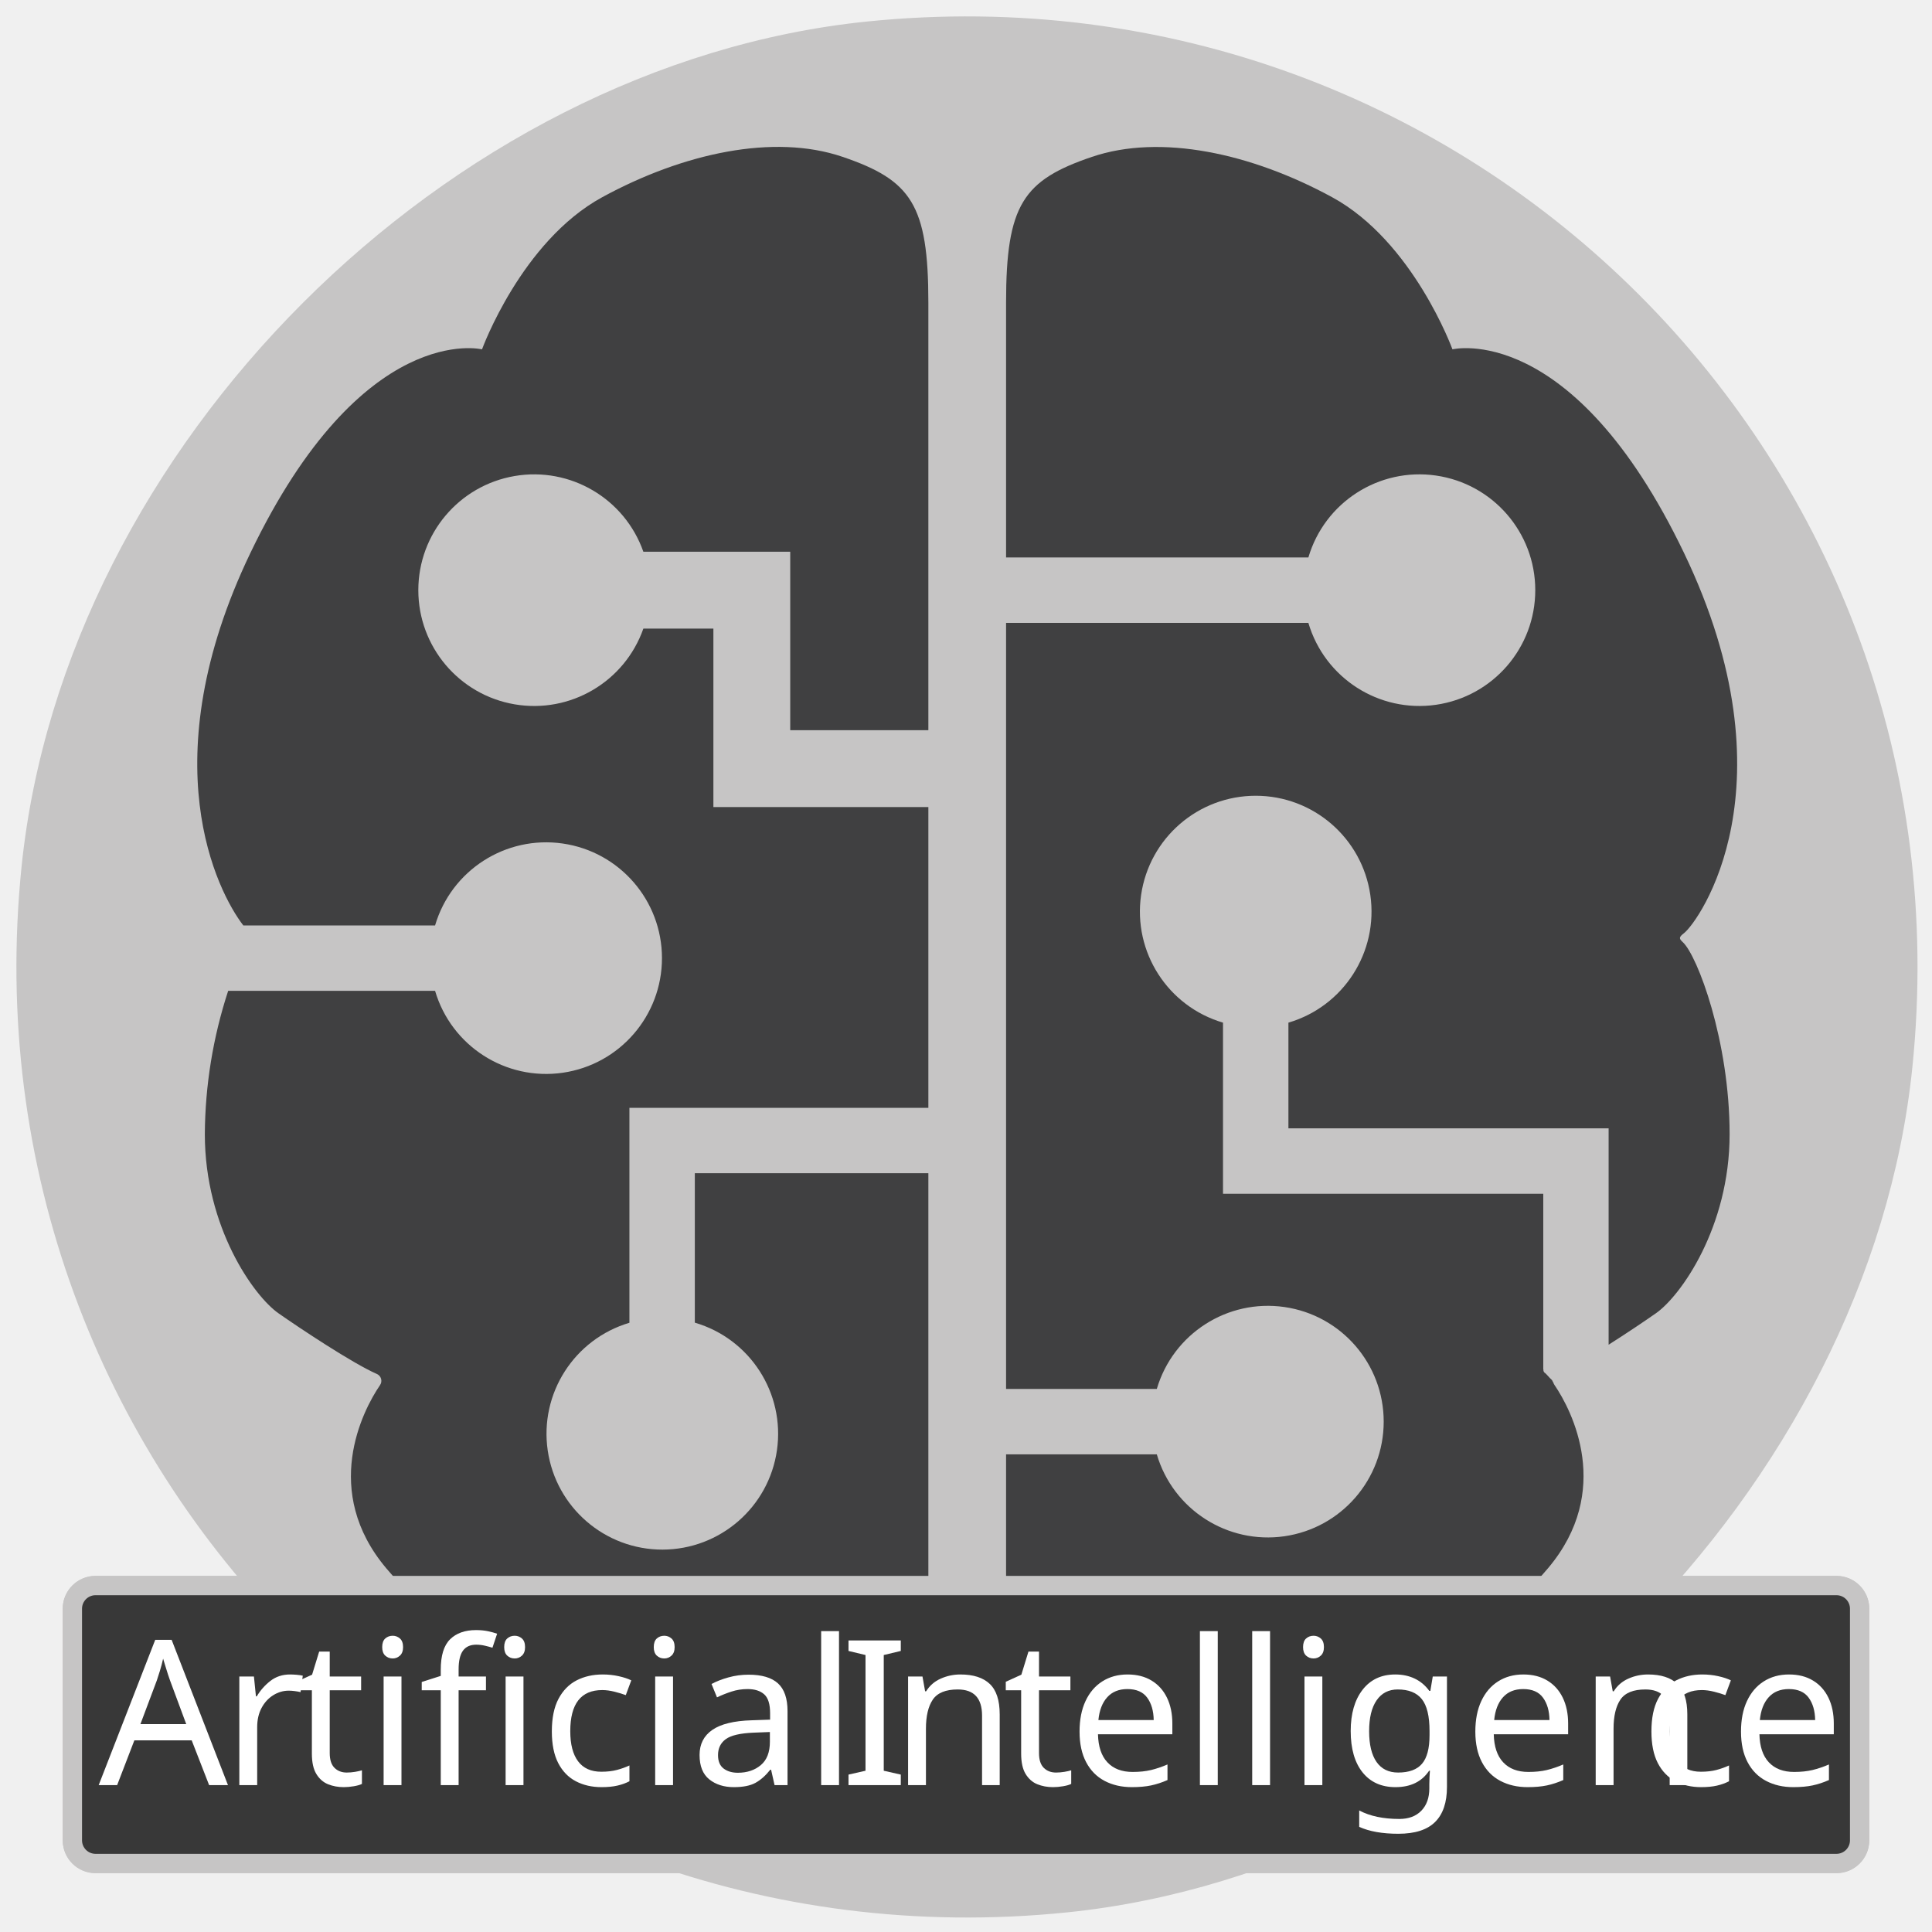
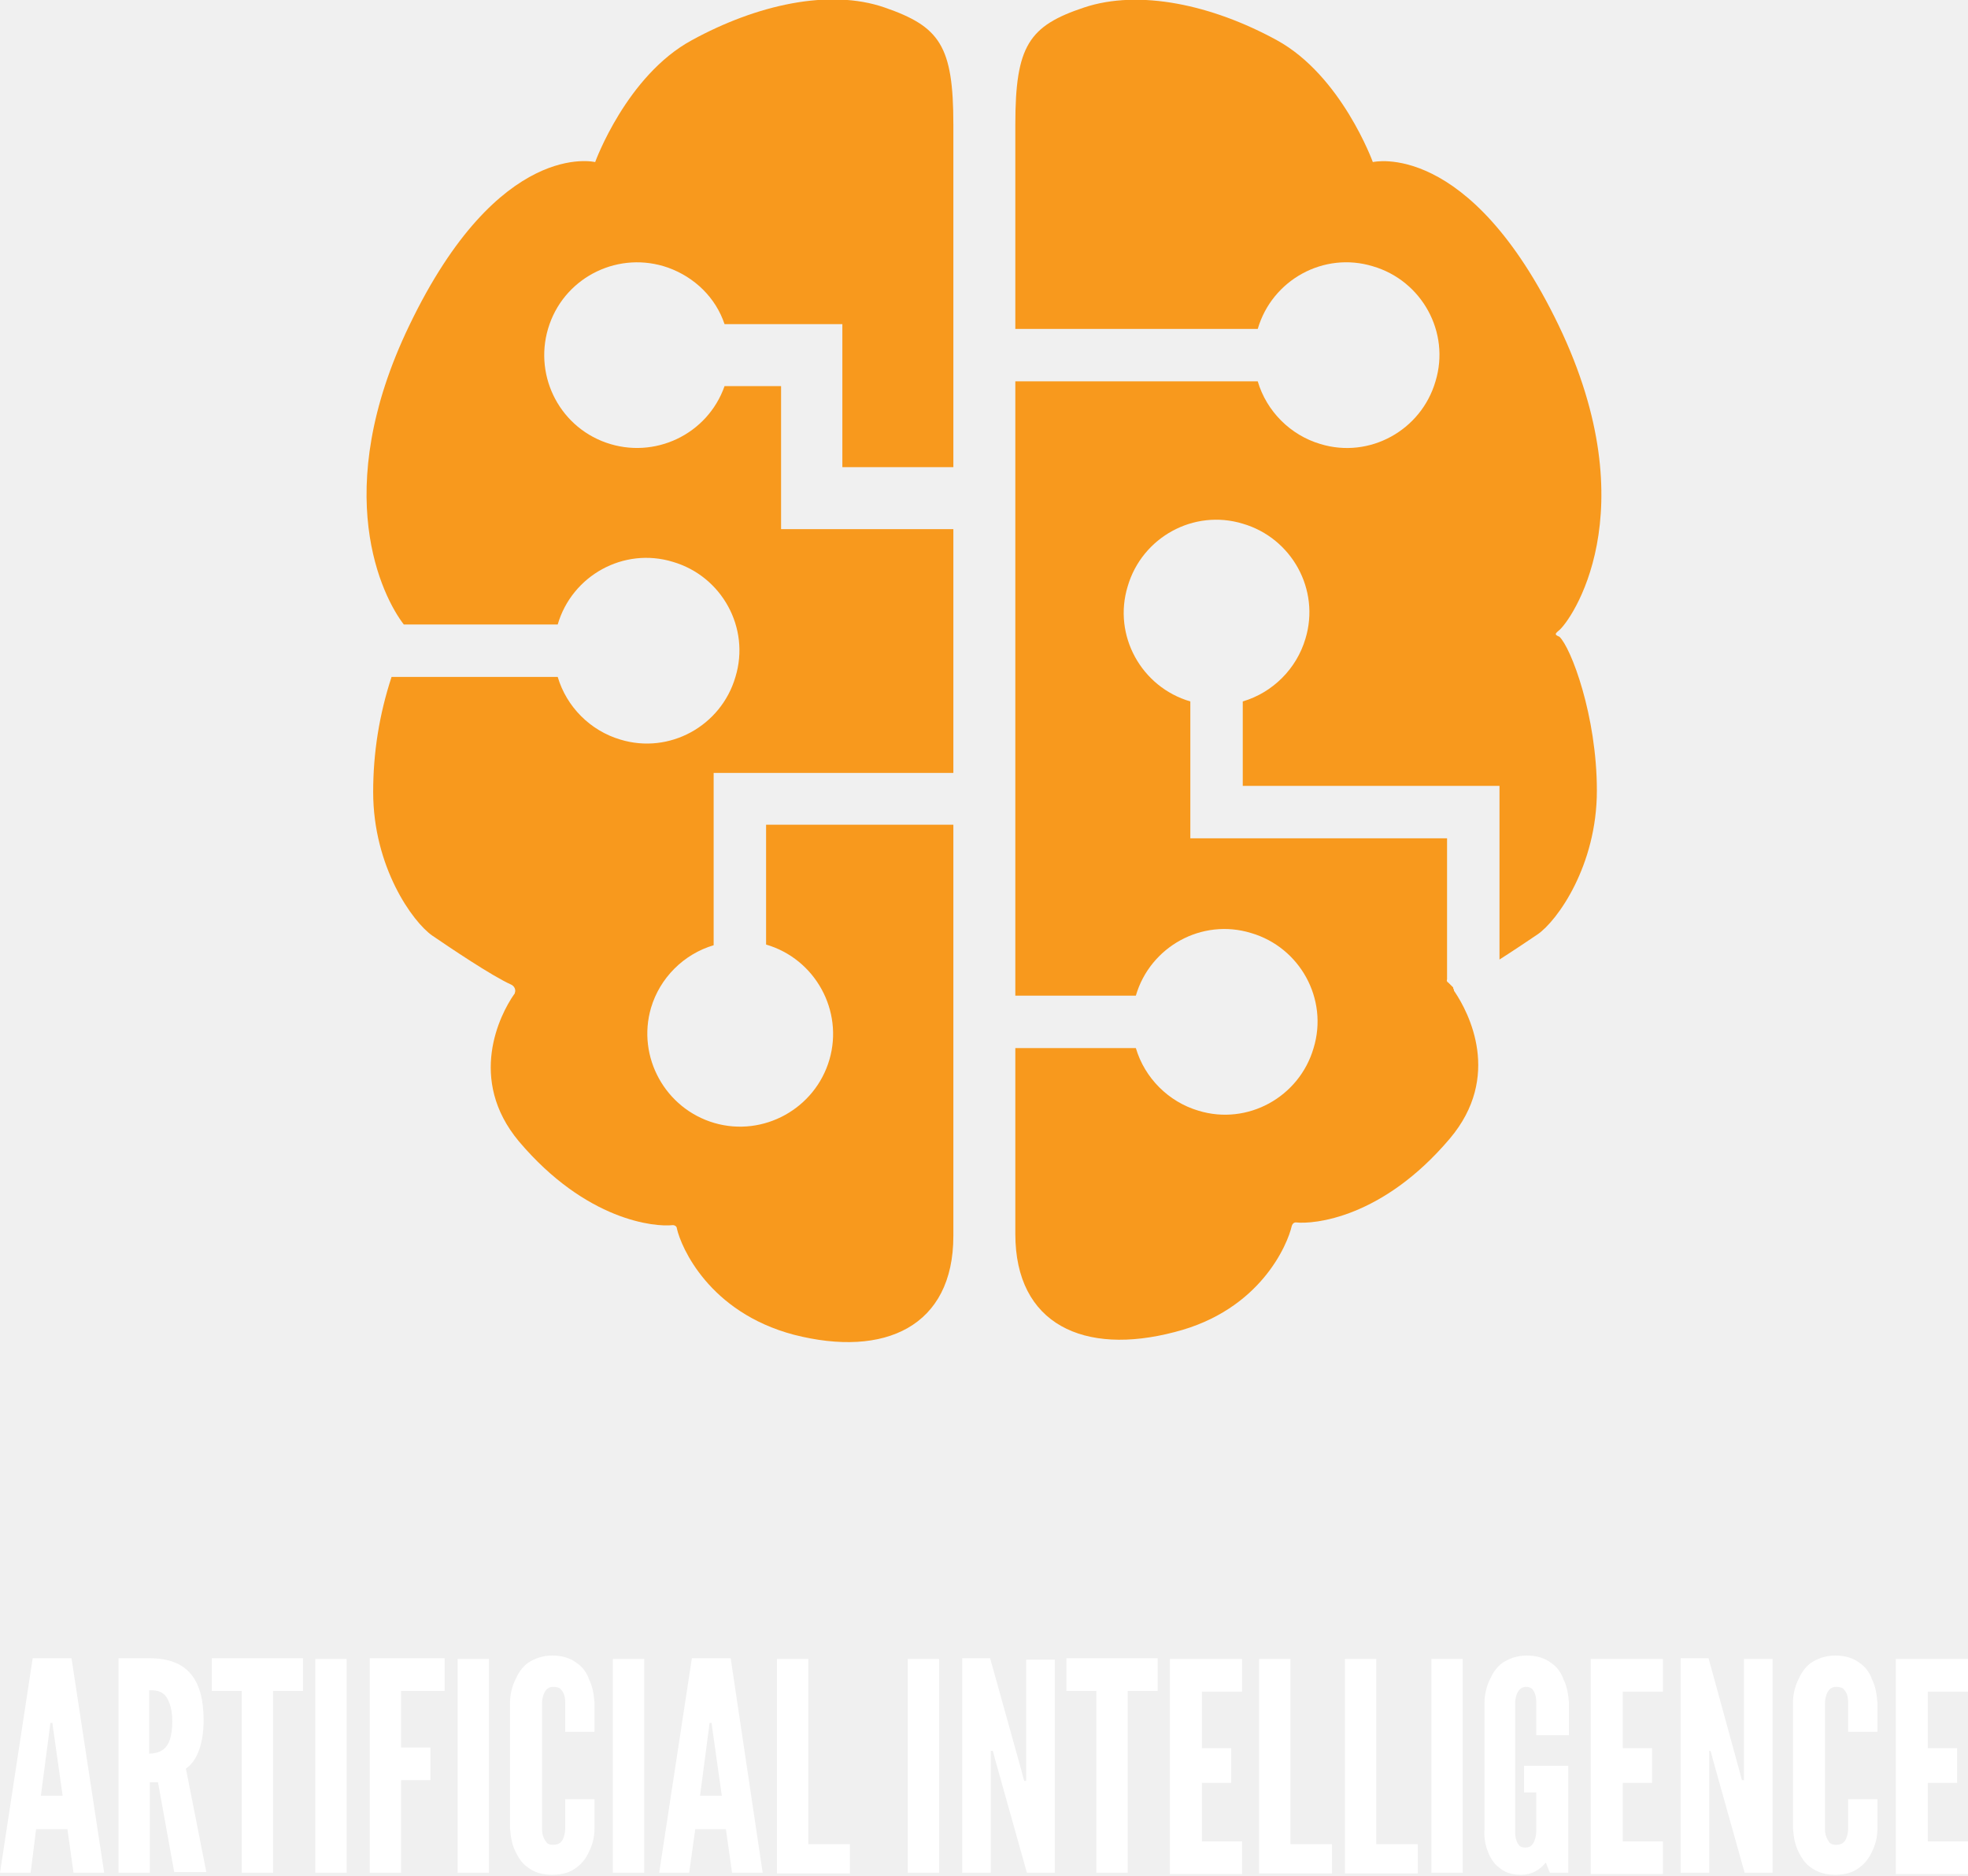
- <svg xmlns="http://www.w3.org/2000/svg" id="Layer_1" data-name="Layer 1" viewBox="0 0 1001 1001">
-   <defs>
-     <filter id="luminosity-invert-noclip" x="-0.5" y="-0.5" width="1001" height="1001" name="luminosity-invert-noclip">
-       <feFlood result="bg" flood-color="#fff" />
-     </filter>
-     <mask id="mask" x="0.5" y="0.5" width="9863.08" height="9863.08" maskUnits="userSpaceOnUse">
-       <g id="mask-2" data-name="mask">
-         <g style="filter:url(#luminosity-invert-noclip)">
-           <path d="M448.94,11.18C231.57,33.5,33.5,231.57,11.18,448.94c-32.09,312.88,229,574,541.88,541.88C770.43,968.5,968.5,770.43,990.82,553.06,1022.92,240.17,761.83-20.92,448.94,11.18Z" style="fill:#c6c5c5" />
-         </g>
-       </g>
-     </mask>
-   </defs>
-   <g style="mask:url(#mask)">
-     <rect x="0.5" y="0.5" width="1000" height="1000" style="fill:#933;fill-opacity:0" />
-   </g>
-   <path d="M448.94,11.18C231.57,33.5,33.5,231.57,11.18,448.94c-32.09,312.88,229,574,541.88,541.88C770.43,968.5,968.5,770.43,990.82,553.06,1022.92,240.17,761.83-20.92,448.94,11.18Z" style="fill:#c6c5c5" />
-   <g id="Layer_3_copy_16" data-name="Layer 3 copy 16">
-     <rect x="37.5" y="821.5" width="926" height="144" rx="12" ry="12" style="fill:#383838" />
-     <path d="M951.5,970.5H49.5a17,17,0,0,1-17-17v-120a17,17,0,0,1,17-17h902a17,17,0,0,1,17,17v120A17,17,0,0,1,951.5,970.5Zm-902-144a7,7,0,0,0-7,7h0v120a7,7,0,0,0,7,7h902a7,7,0,0,0,7-7v-120a7,7,0,0,0-7-7H49.5Z" style="fill:#c6c5c5" />
-   </g>
-   <g id="_8_-_Artifical" data-name="8 - Artifical">
-     <path d="M369.62,325.69H333.34a60,60,0,1,1,0-39.82h76.09v92.45H481V156.83c0-50.83-8.9-63.48-44.48-75.58S353.94,79.32,312,102.19,249.74,181,249.74,181s-62-15.25-120,105.48c-51.81,108-17.08,175.65-3.68,193h99.36a60,60,0,1,1,0,33.89H118.22a243,243,0,0,0-12.09,74.29c0,48.29,25.42,83.87,38.13,92.76,10.9,7.63,38.38,25.93,51,31.46a3.88,3.88,0,0,1,1.65,5.76c-9.18,13.39-30.43,55,3.25,94.95,43.36,51.43,88,55.39,99.24,54a2.55,2.55,0,0,1,2.79,2c2.67,11.9,20.46,54.32,75.88,68.6C436.46,952.14,481,932,481,873.55V607.85H360v77.44a60,60,0,1,1-33.89.06V574H481V418.14H369.62V325.69Z" style="fill:#404041" />
-     <path d="M872.51,483.48c7.66-5.91,57.94-76.3,0-197S752.54,181,752.54,181s-20.33-55.91-62.27-78.78-89-33-124.53-20.94S521.26,106,521.26,156.83v132H677.89a60,60,0,1,1,0,33.89H521.26V719.63h78.1a60,60,0,1,1,0,33.89h-78.1v120c0,58.46,44.56,78.59,102.94,63.54,55.41-14.28,73.2-56.7,75.87-68.6a2.55,2.55,0,0,1,2.8-2c11.29,1.44,55.88-2.52,99.24-54,33.68-40,12.43-81.55,3.25-94.95a3.84,3.84,0,0,1-.53-1.13,5.42,5.42,0,0,1-.57-1.07l0,0a0.75,0.75,0,0,1-.15-0.23l-0.24-.28a12.11,12.11,0,0,1-.89-0.85c-0.46-.48-0.91-1-1.36-1.48-0.21-.22-0.41-0.45-0.63-0.66-0.06-.06-0.14-0.12-0.2-0.19h0l-0.12-.11a1.93,1.93,0,0,1-1-2h-0.08V618.5H633.66V529.85a60,60,0,1,1,33.89,0v54.75h165.9V696.72c9.71-6.16,19.16-12.55,24.56-16.33,12.71-8.9,38.13-44.47,38.13-92.76s-16.67-92.46-24.24-99.47C869.87,486.28,869.76,485.61,872.51,483.48Z" style="fill:#404041" />
-     <g id="Layer_3_copy_16-2" data-name="Layer 3 copy 16">
-       <rect x="37.5" y="821.5" width="926" height="144" rx="12" ry="12" style="fill:#383838" />
-       <path d="M951.5,970.5H49.5a17,17,0,0,1-17-17v-120a17,17,0,0,1,17-17h902a17,17,0,0,1,17,17v120A17,17,0,0,1,951.5,970.5Zm-902-144a7,7,0,0,0-7,7h0v120a7,7,0,0,0,7,7h902a7,7,0,0,0,7-7v-120a7,7,0,0,0-7-7H49.5Z" style="fill:#c6c5c5" />
+ <svg xmlns="http://www.w3.org/2000/svg" version="1.1" id="Layer_1" x="0px" y="0px" viewBox="0 0 289 275.4" style="enable-background:new 0 0 289 275.4;" xml:space="preserve">
+   <style type="text/css">
+ 	.st0{fill:#FFFFFF;}
+ 	.st1{fill:#F8991D;}
+ </style>
+   <g>
+     <g>
+       <path class="st0" d="M0,275l4.8-31.5h5.7l4.8,31.5h-4.5l-0.9-6.4H5.3L4.5,275H0z M7.8,253.8L7.7,253H7.4l-0.1,0.8L6,263.7h3.2    L7.8,253.8z" />
+       <path class="st0" d="M25.6,275l-2.4-13.3h-1.2V275h-4.6v-31.5h4.6c5.5,0,7.9,3.1,7.9,9.1c0,3.1-0.8,5.9-2.6,7.1l3,15.2H25.6z     M21.9,257.5c0.6,0,1.5-0.1,2.2-0.7c0.7-0.6,1.2-1.8,1.2-4s-0.6-3.4-1.2-4c-0.7-0.6-1.5-0.6-2.2-0.6V257.5z" />
+       <path class="st0" d="M31.1,248.3v-4.8h13.4v4.8h-4.4V275h-4.6v-26.7H31.1z" />
+       <path class="st0" d="M46.3,243.6h4.6V275h-4.6V243.6z" />
+       <path class="st0" d="M65.3,248.3h-6.4v8.3h4.3v4.8h-4.3V275h-4.6v-31.5h11V248.3z" />
+       <path class="st0" d="M67.2,243.6h4.6V275h-4.6V243.6z" />
+       <path class="st0" d="M87.3,264.2v4.3c0,1.3-0.3,2.4-0.8,3.4c-0.4,0.9-1,1.7-1.8,2.3c-0.9,0.7-2,1.1-3.6,1.1s-2.7-0.4-3.6-1.1    c-0.9-0.6-1.4-1.5-1.8-2.3c-0.5-1-0.7-2.1-0.8-3.4V250c0-1.2,0.3-2.4,0.8-3.4c0.4-0.9,0.9-1.7,1.8-2.4c0.9-0.6,2.1-1.1,3.6-1.1    s2.7,0.4,3.6,1.1c0.9,0.6,1.5,1.5,1.8,2.4c0.5,1,0.7,2.1,0.8,3.4v4.3h-4.3V250c0-0.9-0.2-1.5-0.7-2c-0.2-0.2-0.6-0.3-1.1-0.3    c-0.8,0-1.2,0.6-1.4,1.2c-0.1,0.3-0.2,0.7-0.2,1.2v18.5c0,0.9,0.3,1.5,0.7,2c0.2,0.2,0.5,0.3,0.9,0.3c1,0,1.4-0.5,1.6-1.2    c0.1-0.3,0.2-0.7,0.2-1.2v-4.3H87.3z" />
+       <path class="st0" d="M90,243.6h4.6V275H90V243.6z" />
+       <path class="st0" d="M96.8,275l4.8-31.5h5.7L112,275h-4.5l-0.9-6.4h-4.5l-0.9,6.4H96.8z M104.6,253.8l-0.1-0.8h-0.3l-0.1,0.8    l-1.3,9.9h3.2L104.6,253.8z" />
+       <path class="st0" d="M114.1,243.6h4.6v27.2h6.1v4.3h-10.7V243.6z" />
+       <path class="st0" d="M133.3,243.6h4.6V275h-4.6V243.6z" />
+       <path class="st0" d="M146.2,258.6l-0.4-1.5h-0.3V275h-4.2v-31.5h4.1L150,260l0.4,1.5h0.3v-17.8h4.2V275h-4.1L146.2,258.6z" />
+       <path class="st0" d="M156.6,248.3v-4.8H170v4.8h-4.4V275H161v-26.7H156.6z" />
+       <path class="st0" d="M171.8,243.6h10.6v4.8h-5.9v8.3h4.3v5.1h-4.3v8.6h5.9v4.8h-10.6V243.6z" />
+       <path class="st0" d="M184.9,243.6h4.6v27.2h6.1v4.3h-10.7V243.6z" />
+       <path class="st0" d="M197.5,243.6h4.6v27.2h6.1v4.3h-10.7V243.6z" />
+       <path class="st0" d="M210.2,243.6h4.6V275h-4.6V243.6z" />
+       <path class="st0" d="M225.6,254.9V250c0-0.9-0.2-1.5-0.6-2c-0.2-0.2-0.6-0.3-0.9-0.3c-0.8,0-1.2,0.6-1.4,1.2    c-0.1,0.3-0.2,0.7-0.2,1.2v18.9c0,0.9,0.2,1.5,0.6,2c0.2,0.2,0.5,0.3,0.9,0.3c0.8,0,1.2-0.5,1.4-1.2c0.1-0.3,0.2-0.7,0.2-1.2v-5.7    h-1.8v-3.9h6.5V275h-2.7l-0.6-1.5c-0.9,1.1-2.1,1.8-3.6,1.8c-1.5,0-2.5-0.4-3.3-1.1c-0.8-0.6-1.3-1.5-1.6-2.3    c-0.4-1-0.6-2.1-0.5-3.4V250c0-1.2,0.3-2.4,0.8-3.4c0.4-0.9,0.9-1.7,1.8-2.4c0.9-0.6,2.1-1.1,3.6-1.1c1.5,0,2.7,0.4,3.6,1.1    c0.9,0.6,1.5,1.5,1.8,2.4c0.5,1,0.7,2.1,0.8,3.4v4.8H225.6z" />
+       <path class="st0" d="M233.6,243.6h10.6v4.8h-5.9v8.3h4.3v5.1h-4.3v8.6h5.9v4.8h-10.6V243.6z" />
+       <path class="st0" d="M251.6,258.6l-0.4-1.5H251V275h-4.2v-31.5h4.1l4.5,16.4l0.4,1.5h0.3v-17.8h4.2V275h-4.1L251.6,258.6z" />
+       <path class="st0" d="M275.7,264.2v4.3c0,1.3-0.3,2.4-0.8,3.4c-0.4,0.9-1,1.7-1.8,2.3c-0.9,0.7-2,1.1-3.6,1.1    c-1.5,0-2.7-0.4-3.6-1.1c-0.9-0.6-1.4-1.5-1.8-2.3c-0.5-1-0.7-2.1-0.8-3.4V250c0-1.2,0.3-2.4,0.8-3.4c0.4-0.9,0.9-1.7,1.8-2.4    c0.9-0.6,2.1-1.1,3.6-1.1c1.5,0,2.7,0.4,3.6,1.1c0.9,0.6,1.5,1.5,1.8,2.4c0.5,1,0.7,2.1,0.8,3.4v4.3h-4.3V250c0-0.9-0.2-1.5-0.7-2    c-0.2-0.2-0.6-0.3-1.1-0.3c-0.8,0-1.2,0.6-1.4,1.2c-0.1,0.3-0.2,0.7-0.2,1.2v18.5c0,0.9,0.3,1.5,0.7,2c0.2,0.2,0.5,0.3,0.9,0.3    c1,0,1.4-0.5,1.6-1.2c0.1-0.3,0.2-0.7,0.2-1.2v-4.3H275.7z" />
+       <path class="st0" d="M278.5,243.6H289v4.8h-5.9v8.3h4.3v5.1h-4.3v8.6h5.9v4.8h-10.6V243.6z" />
    </g>
-     <text transform="translate(51.13 924.9)" style="font-size:105px;fill:#fff;font-family:Myriad Pro">A<tspan x="63.95" y="0" style="letter-spacing:2px">r</tspan>
-       <tspan x="100.8" y="0">tificial </tspan>
-       <tspan x="384.29" y="0" style="letter-spacing:1px">I</tspan>
-       <tspan x="410.44" y="0">n</tspan>
-       <tspan x="468.29" y="0">t</tspan>
-       <tspan x="502.42" y="0">elligen</tspan>
-       <tspan x="798.72" y="0">c</tspan>
-       <tspan x="845.13" y="0">e</tspan>
-     </text>
+     <g>
+       <path class="st1" d="M114.6,56.7h-8.2c-2.5,7.1-10.3,10.8-17.4,8.3c-7.1-2.5-10.8-10.3-8.3-17.4c2.5-7.1,10.3-10.8,17.4-8.3    c3.9,1.4,7,4.4,8.3,8.3h17.3v21h16.3V18.3c0-11.6-2-14.4-10.1-17.2c-8.1-2.8-18.8-0.4-28.3,4.8C92,11.1,87.4,23.8,87.4,23.8    s-14.1-3.5-27.3,24c-11.8,24.5-3.9,39.9-0.8,43.9h22.6c2.1-7.2,9.7-11.4,16.9-9.2c7.2,2.1,11.4,9.7,9.2,16.9    c-2.1,7.2-9.7,11.4-16.9,9.2c-4.4-1.3-7.9-4.8-9.2-9.2H57.5c-1.8,5.5-2.7,11.1-2.7,16.9c0,11,5.8,19.1,8.7,21.1    c2.5,1.7,8.7,5.9,11.6,7.2c0.4,0.2,0.7,0.7,0.5,1.2c0,0.1,0,0.1-0.1,0.2c-2.1,3-6.9,12.5,0.7,21.6c9.9,11.7,20,12.6,22.6,12.3    c0.3,0,0.6,0.2,0.6,0.5c0.6,2.7,4.7,12.3,17.2,15.6c13.3,3.4,23.4-1.2,23.4-14.5v-60.4h-27.5v17.6c7.2,2.1,11.4,9.7,9.3,16.9    c-2.1,7.2-9.7,11.4-16.9,9.3c-7.2-2.1-11.4-9.7-9.3-16.9c1.3-4.4,4.8-7.9,9.2-9.2v-25.3h35.2V77.7h-25.3V56.7z" />
+       <path class="st1" d="M228.9,92.6c1.7-1.3,13.2-17.3,0-44.8c-13.2-27.4-27.3-24-27.3-24S197,11.1,187.5,5.9    c-9.5-5.2-20.2-7.5-28.3-4.8c-8.1,2.7-10.1,5.6-10.1,17.2v30h35.6c2.1-7.2,9.7-11.4,16.9-9.2c7.2,2.1,11.4,9.7,9.2,16.9    c-2.1,7.2-9.7,11.4-16.9,9.2c-4.4-1.3-7.9-4.8-9.2-9.2h-35.6v90.2h17.7c2.1-7.2,9.7-11.4,16.9-9.2c7.2,2.1,11.4,9.7,9.2,16.9    c-2.1,7.2-9.7,11.4-16.9,9.2c-4.4-1.3-7.9-4.8-9.2-9.2h-17.7v27.3c0,13.3,10.1,17.9,23.4,14.4c12.6-3.2,16.6-12.9,17.2-15.6    c0.1-0.3,0.3-0.5,0.6-0.5c2.6,0.3,12.7-0.6,22.6-12.3c7.7-9.1,2.8-18.5,0.7-21.6c-0.1-0.1-0.1-0.2-0.1-0.3    c-0.1-0.1-0.1-0.2-0.1-0.2l0,0c0,0,0,0,0-0.1l-0.1-0.1c-0.1-0.1-0.1-0.1-0.2-0.2c-0.1-0.1-0.2-0.2-0.3-0.3c0,0-0.1-0.1-0.1-0.1    c0,0,0,0,0,0l0,0l0,0c-0.2-0.1-0.3-0.3-0.2-0.5h0v-20.7h-37.7v-20.1c-7.2-2.1-11.4-9.7-9.2-16.9c2.1-7.2,9.7-11.4,16.9-9.2    c7.2,2.1,11.4,9.7,9.2,16.9c-1.3,4.4-4.8,7.9-9.2,9.2v12.4h37.7v25.5c2.2-1.4,4.4-2.9,5.6-3.7c2.9-2,8.7-10.1,8.7-21.1    c0-11-3.8-21-5.5-22.6C228.3,93.2,228.3,93.1,228.9,92.6z" />
+     </g>
  </g>
</svg>
